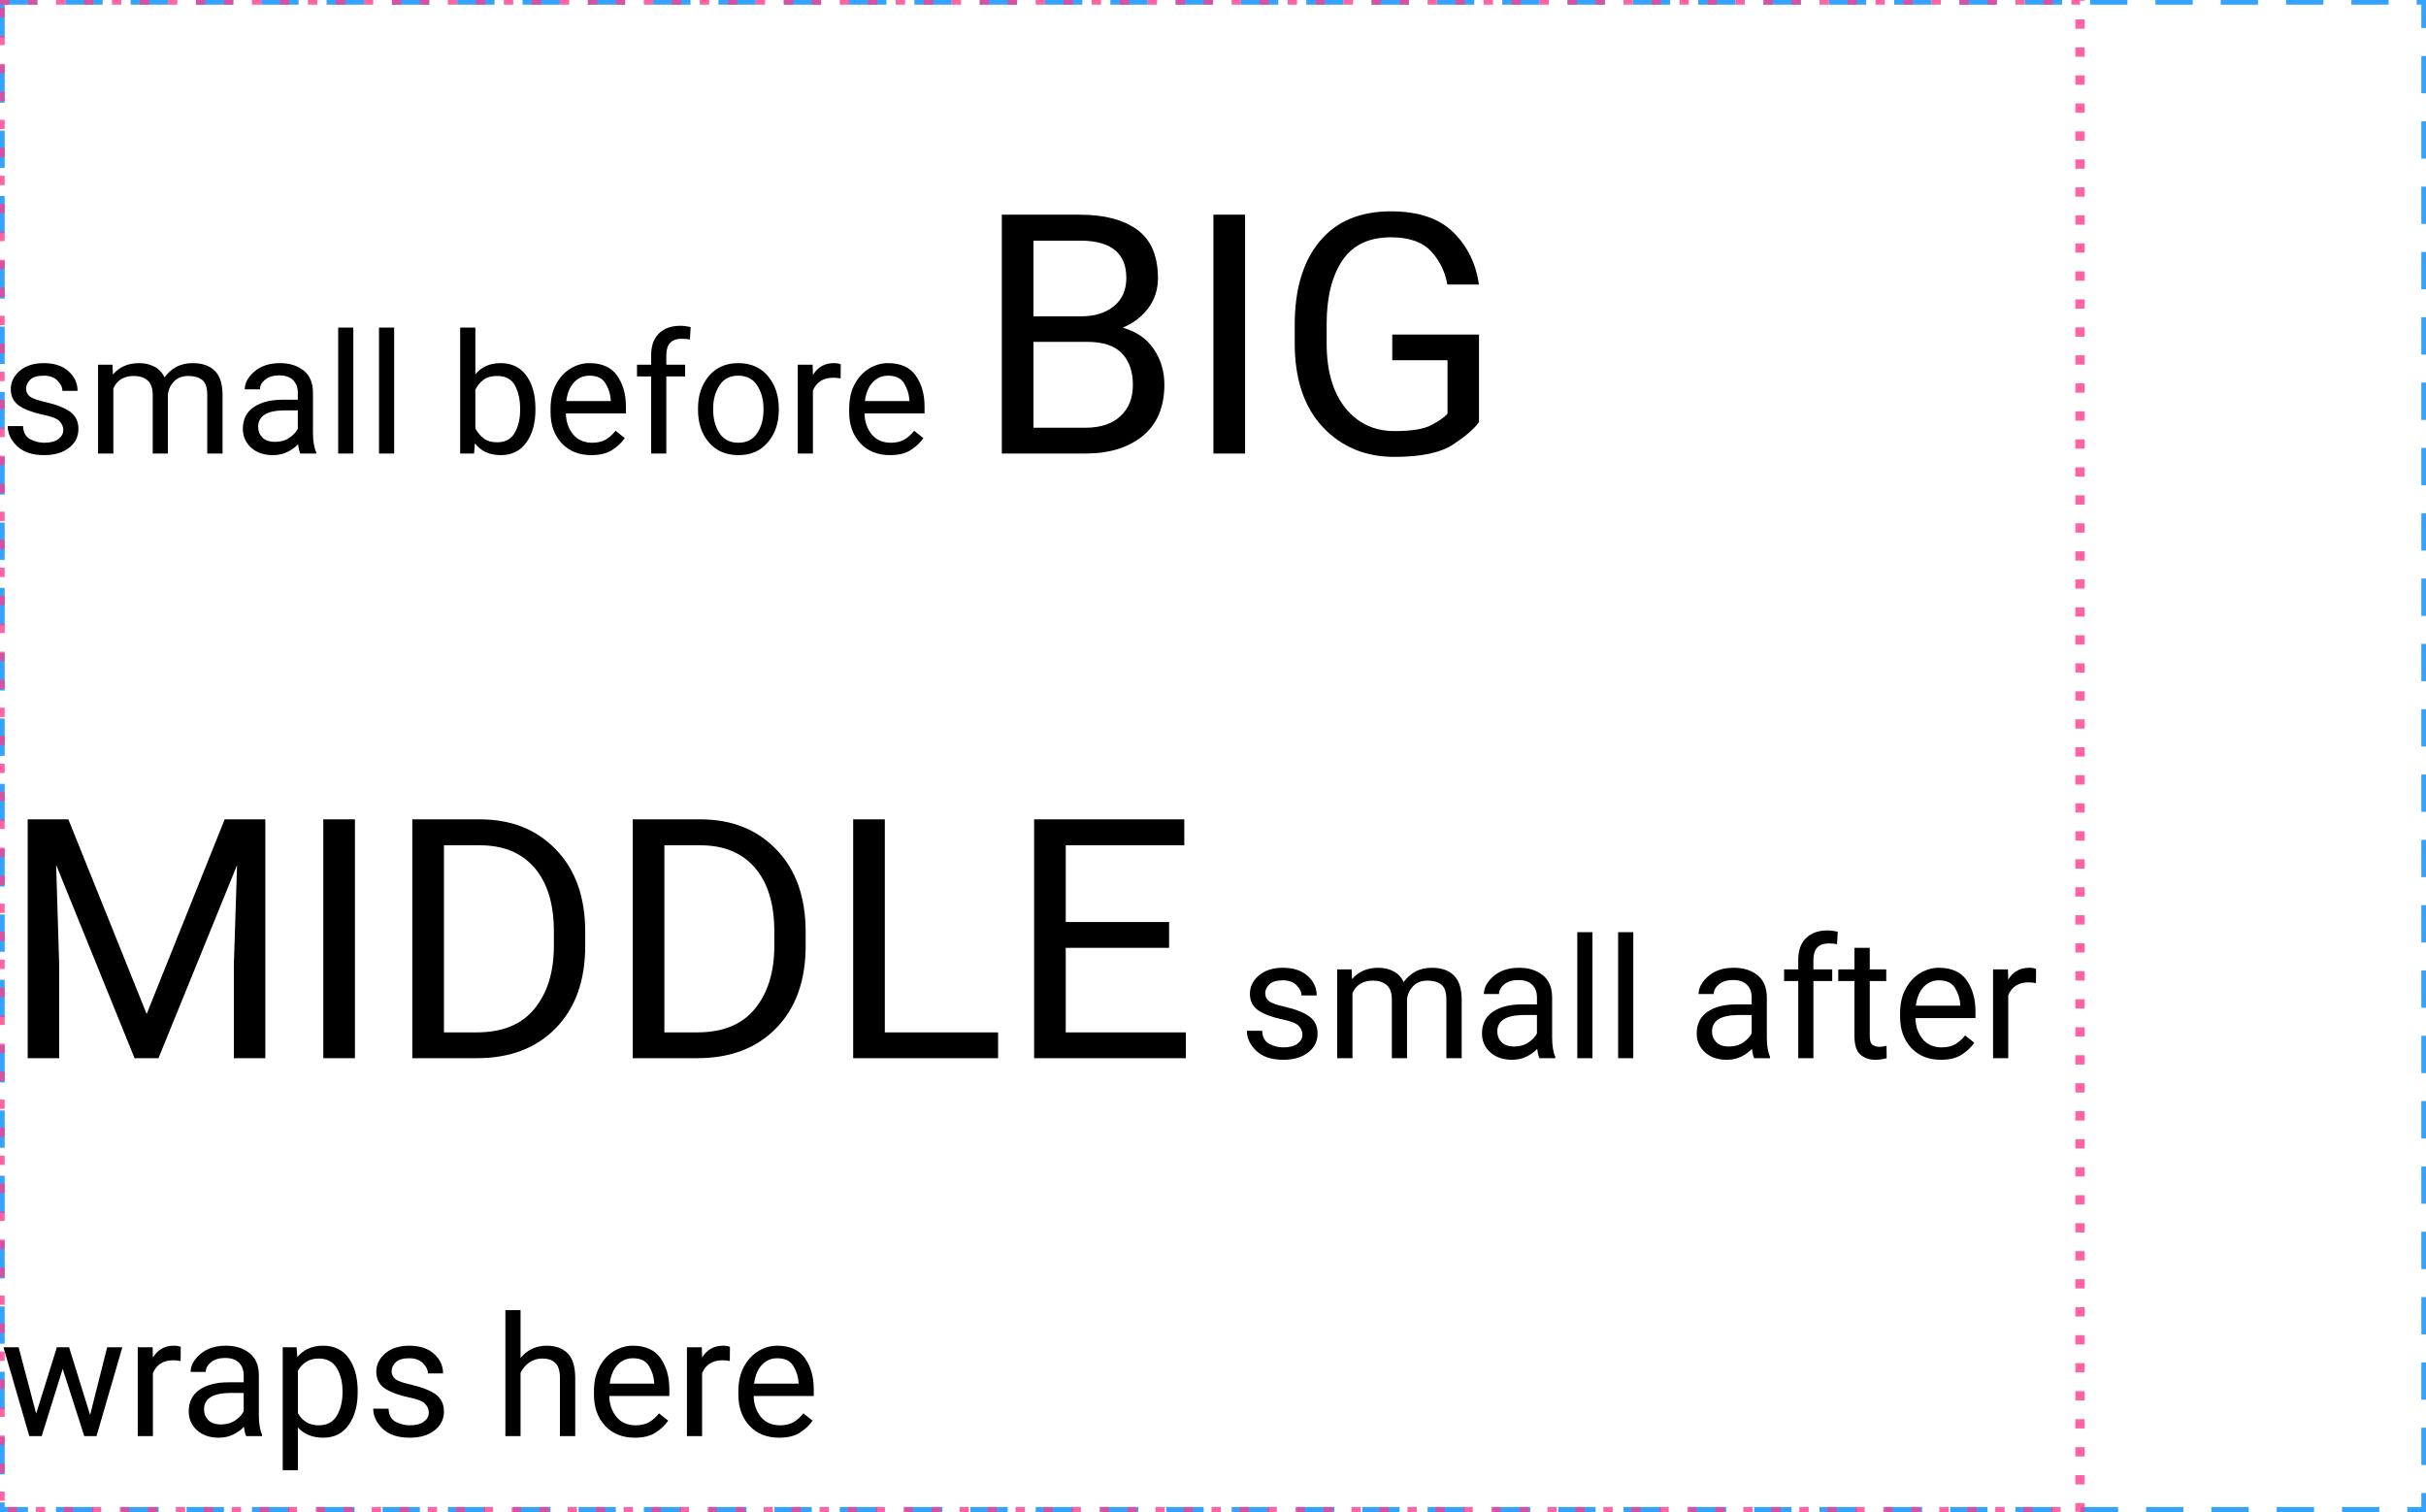
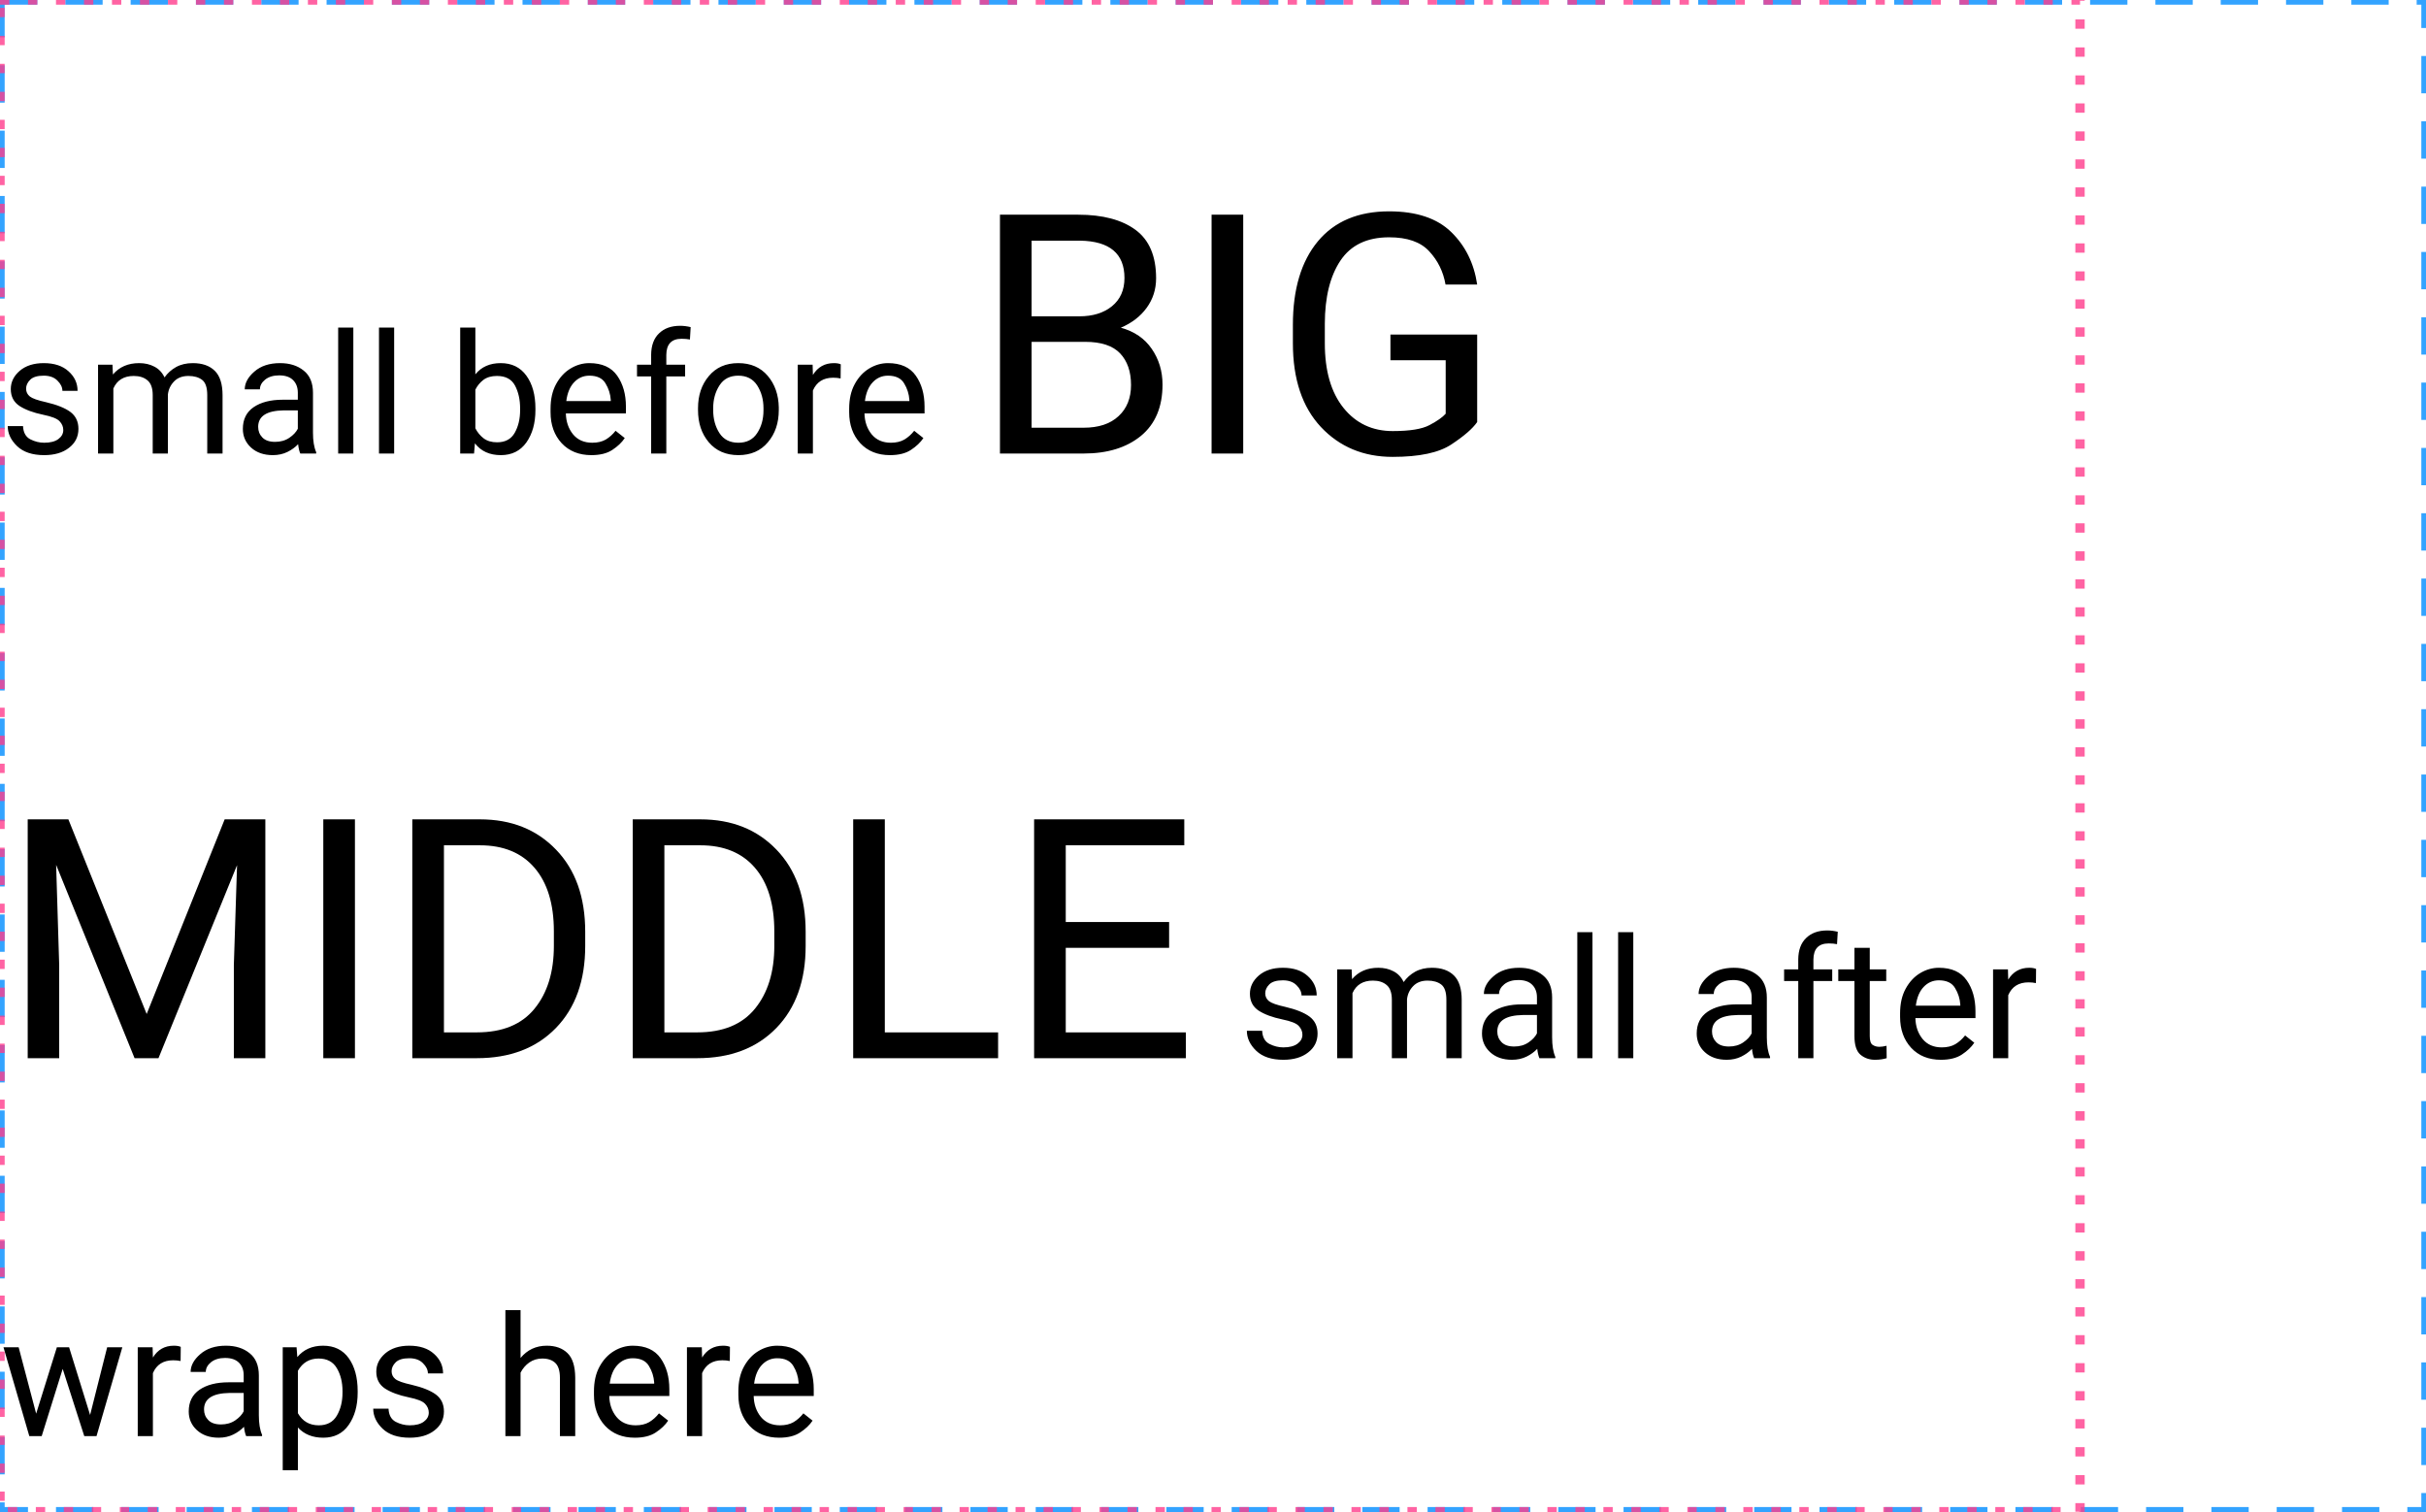
<svg xmlns="http://www.w3.org/2000/svg" width="260" height="162" viewBox="0 0 260 162">
  <text x="0" y="48.6" font-family="Roboto" font-size="18" fill="#000000" font-weight="400" xml:space="preserve">
    <tspan x="0 9.3 25.1 34.9 39.2 43.6 48.1 58.2 67.7 74 84.3 90.4">small before</tspan>
  </text>
  <text x="0" y="48.6" font-family="Roboto" font-size="36" fill="#000000" font-weight="400" xml:space="preserve">
-     <tspan x="99.9"> </tspan>
+     <tspan x="99.7"> </tspan>
  </text>
  <text x="0" y="48.6" font-family="Roboto" font-size="36" fill="#000000" font-weight="400" xml:space="preserve">
-     <tspan x="104.4 126.8 136.6">BIG</tspan>
-     <tspan x="161.1"> </tspan>
+     <tspan x="104.2 126.6 136.4">BIG</tspan>
+     <tspan x="160.9"> </tspan>
  </text>
  <text x="0" y="113.4" font-family="Roboto" font-size="36" fill="#000000" font-weight="400" xml:space="preserve">
    <tspan x="0 31.4 41.2 64.8 88.5 107.9">MIDDLE</tspan>
  </text>
  <text x="0" y="113.4" font-family="Roboto" font-size="18" fill="#000000" font-weight="400" xml:space="preserve">
    <tspan x="128.3"> </tspan>
    <tspan x="132.8 142.1 157.9 167.7 172 176.4 180.9 190.7 196.9 202.8 212.4">small after</tspan>
    <tspan x="218.5"> </tspan>
  </text>
  <text x="0" y="153.9" font-family="Roboto" font-size="18" fill="#000000" font-weight="400" xml:space="preserve">
    <tspan x="0 13.5 19.6 29.4 39.5 48.8 53.3 63.2 72.7 78.8">wraps here</tspan>
  </text>
  <rect x="0" y="0" width="260" height="162" fill="none" stroke="rgba(0,140,255,0.8)" stroke-width="1" stroke-dasharray="4,3" />
  <rect x="0" y="0" width="222.92" height="162" fill="none" stroke="rgba(255,60,140,0.8)" stroke-width="1" stroke-dasharray="1,2" />
</svg>
